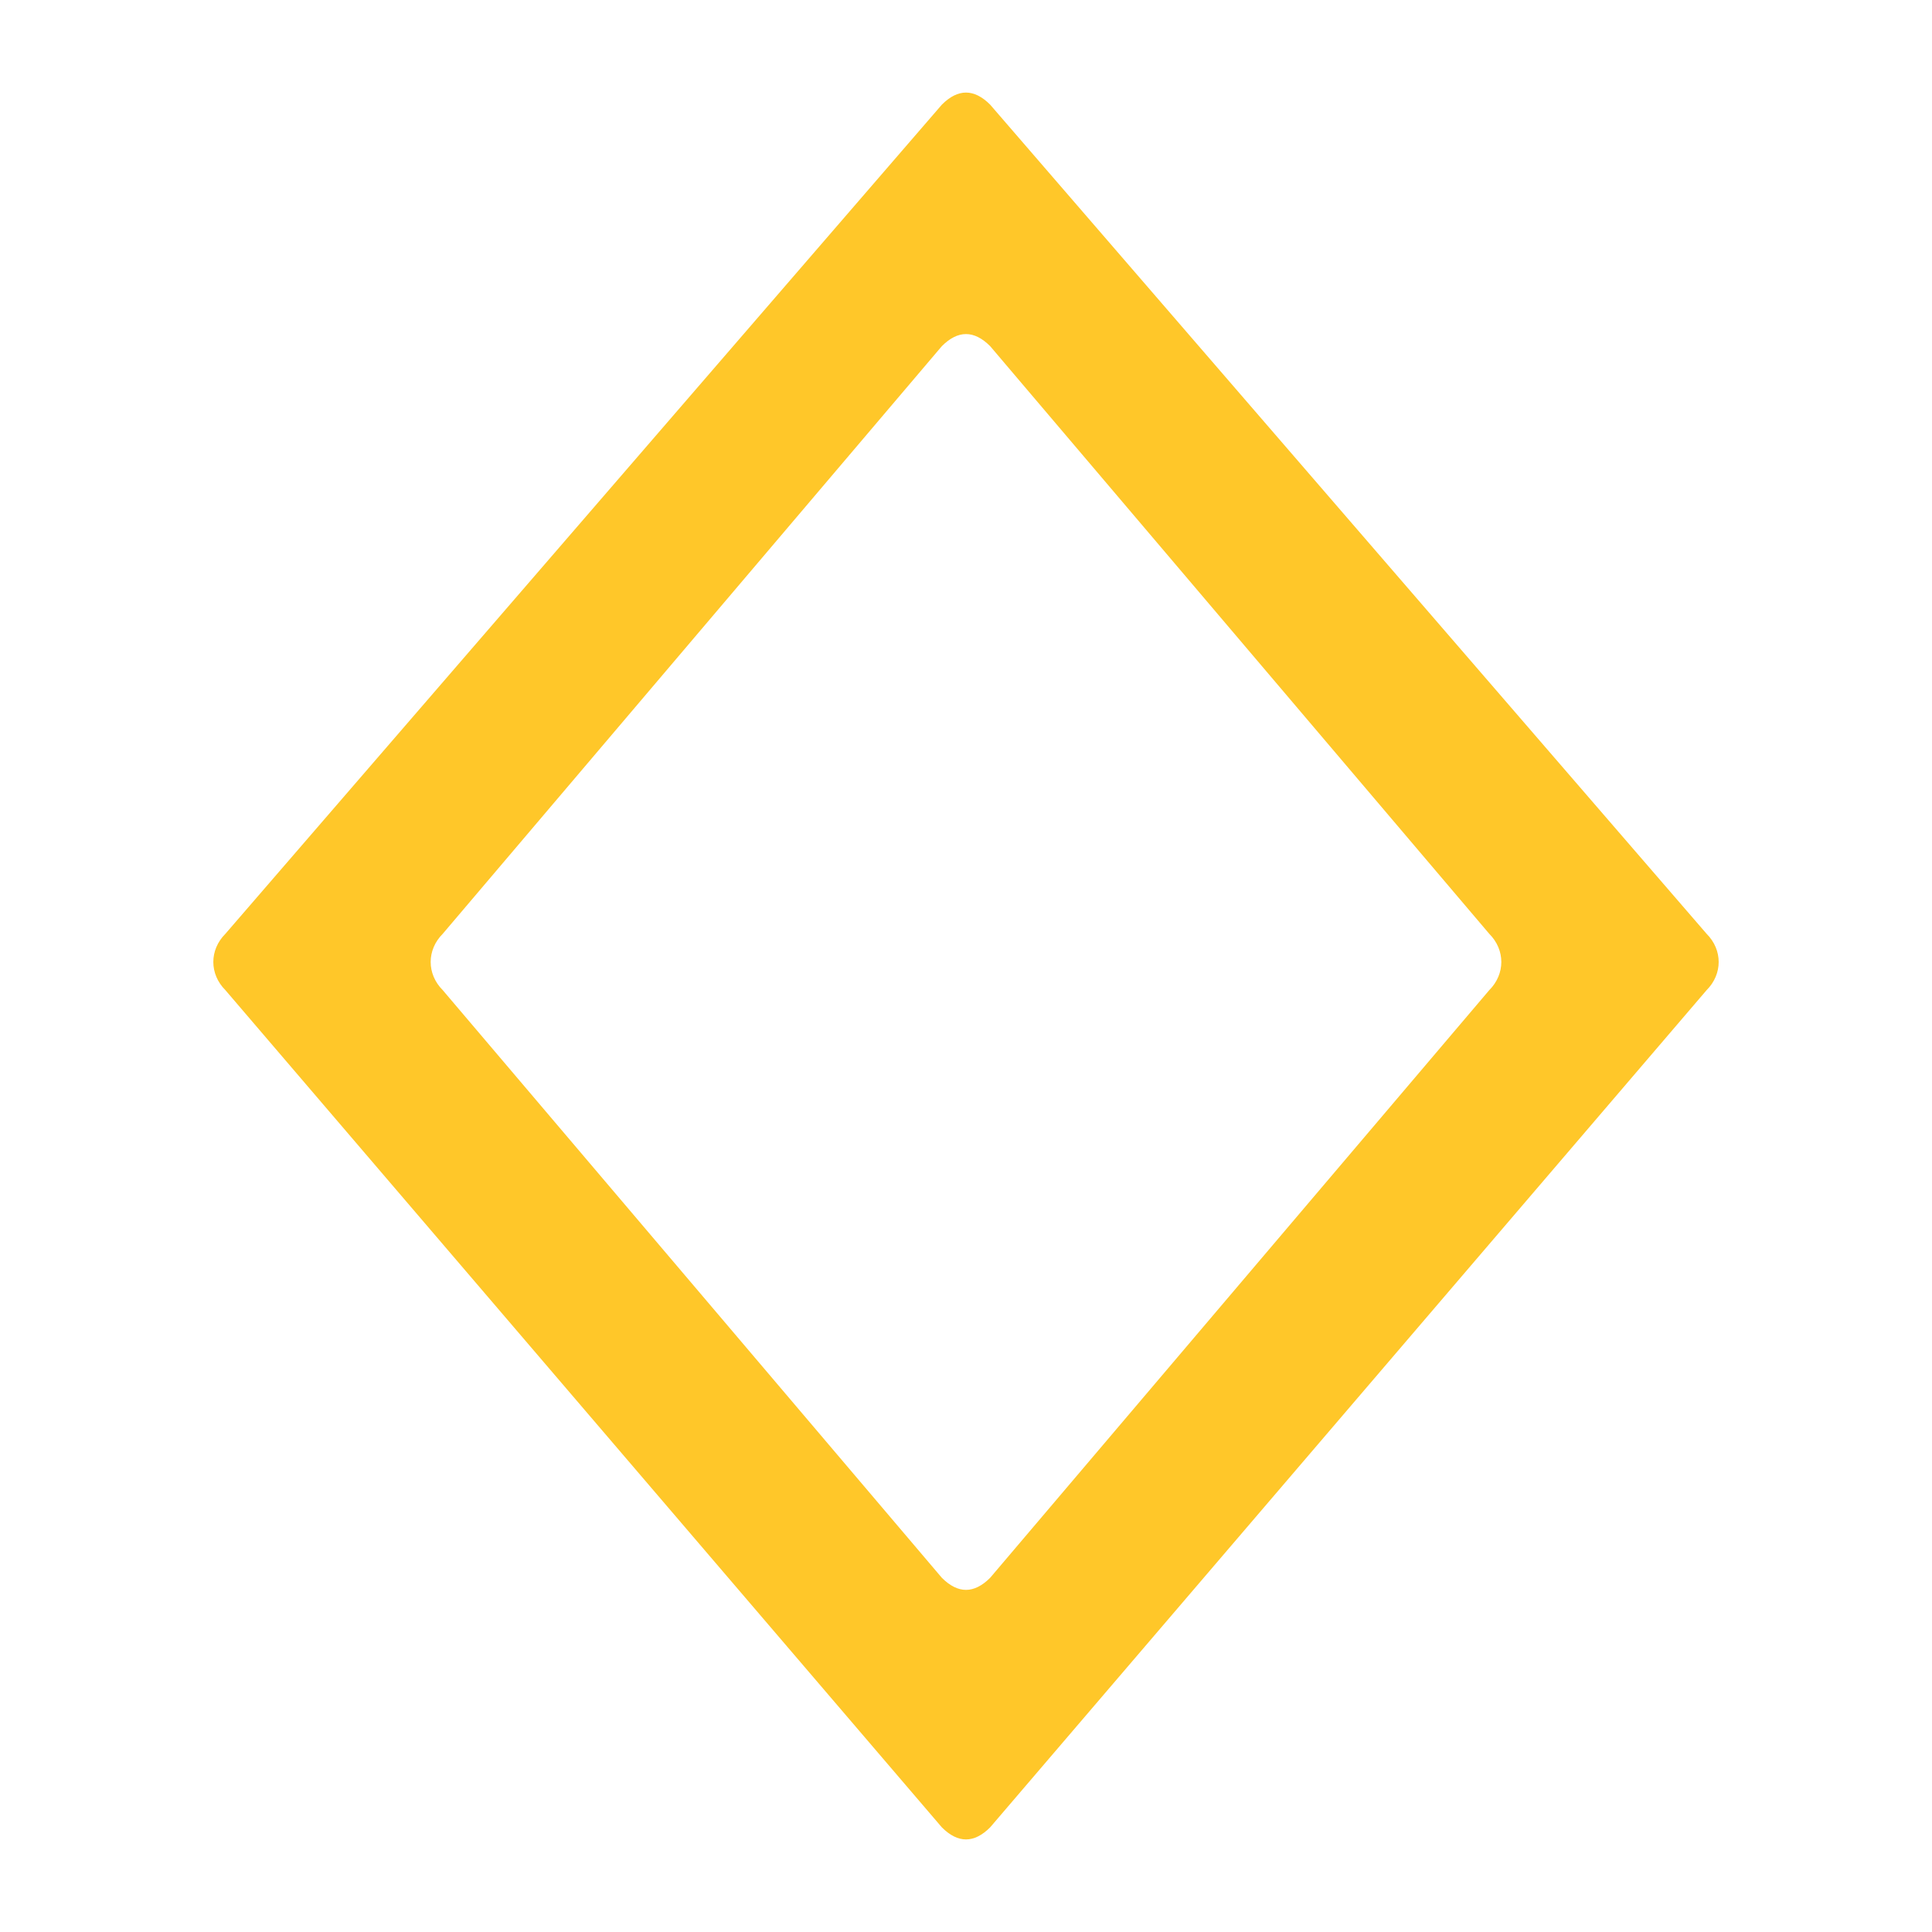
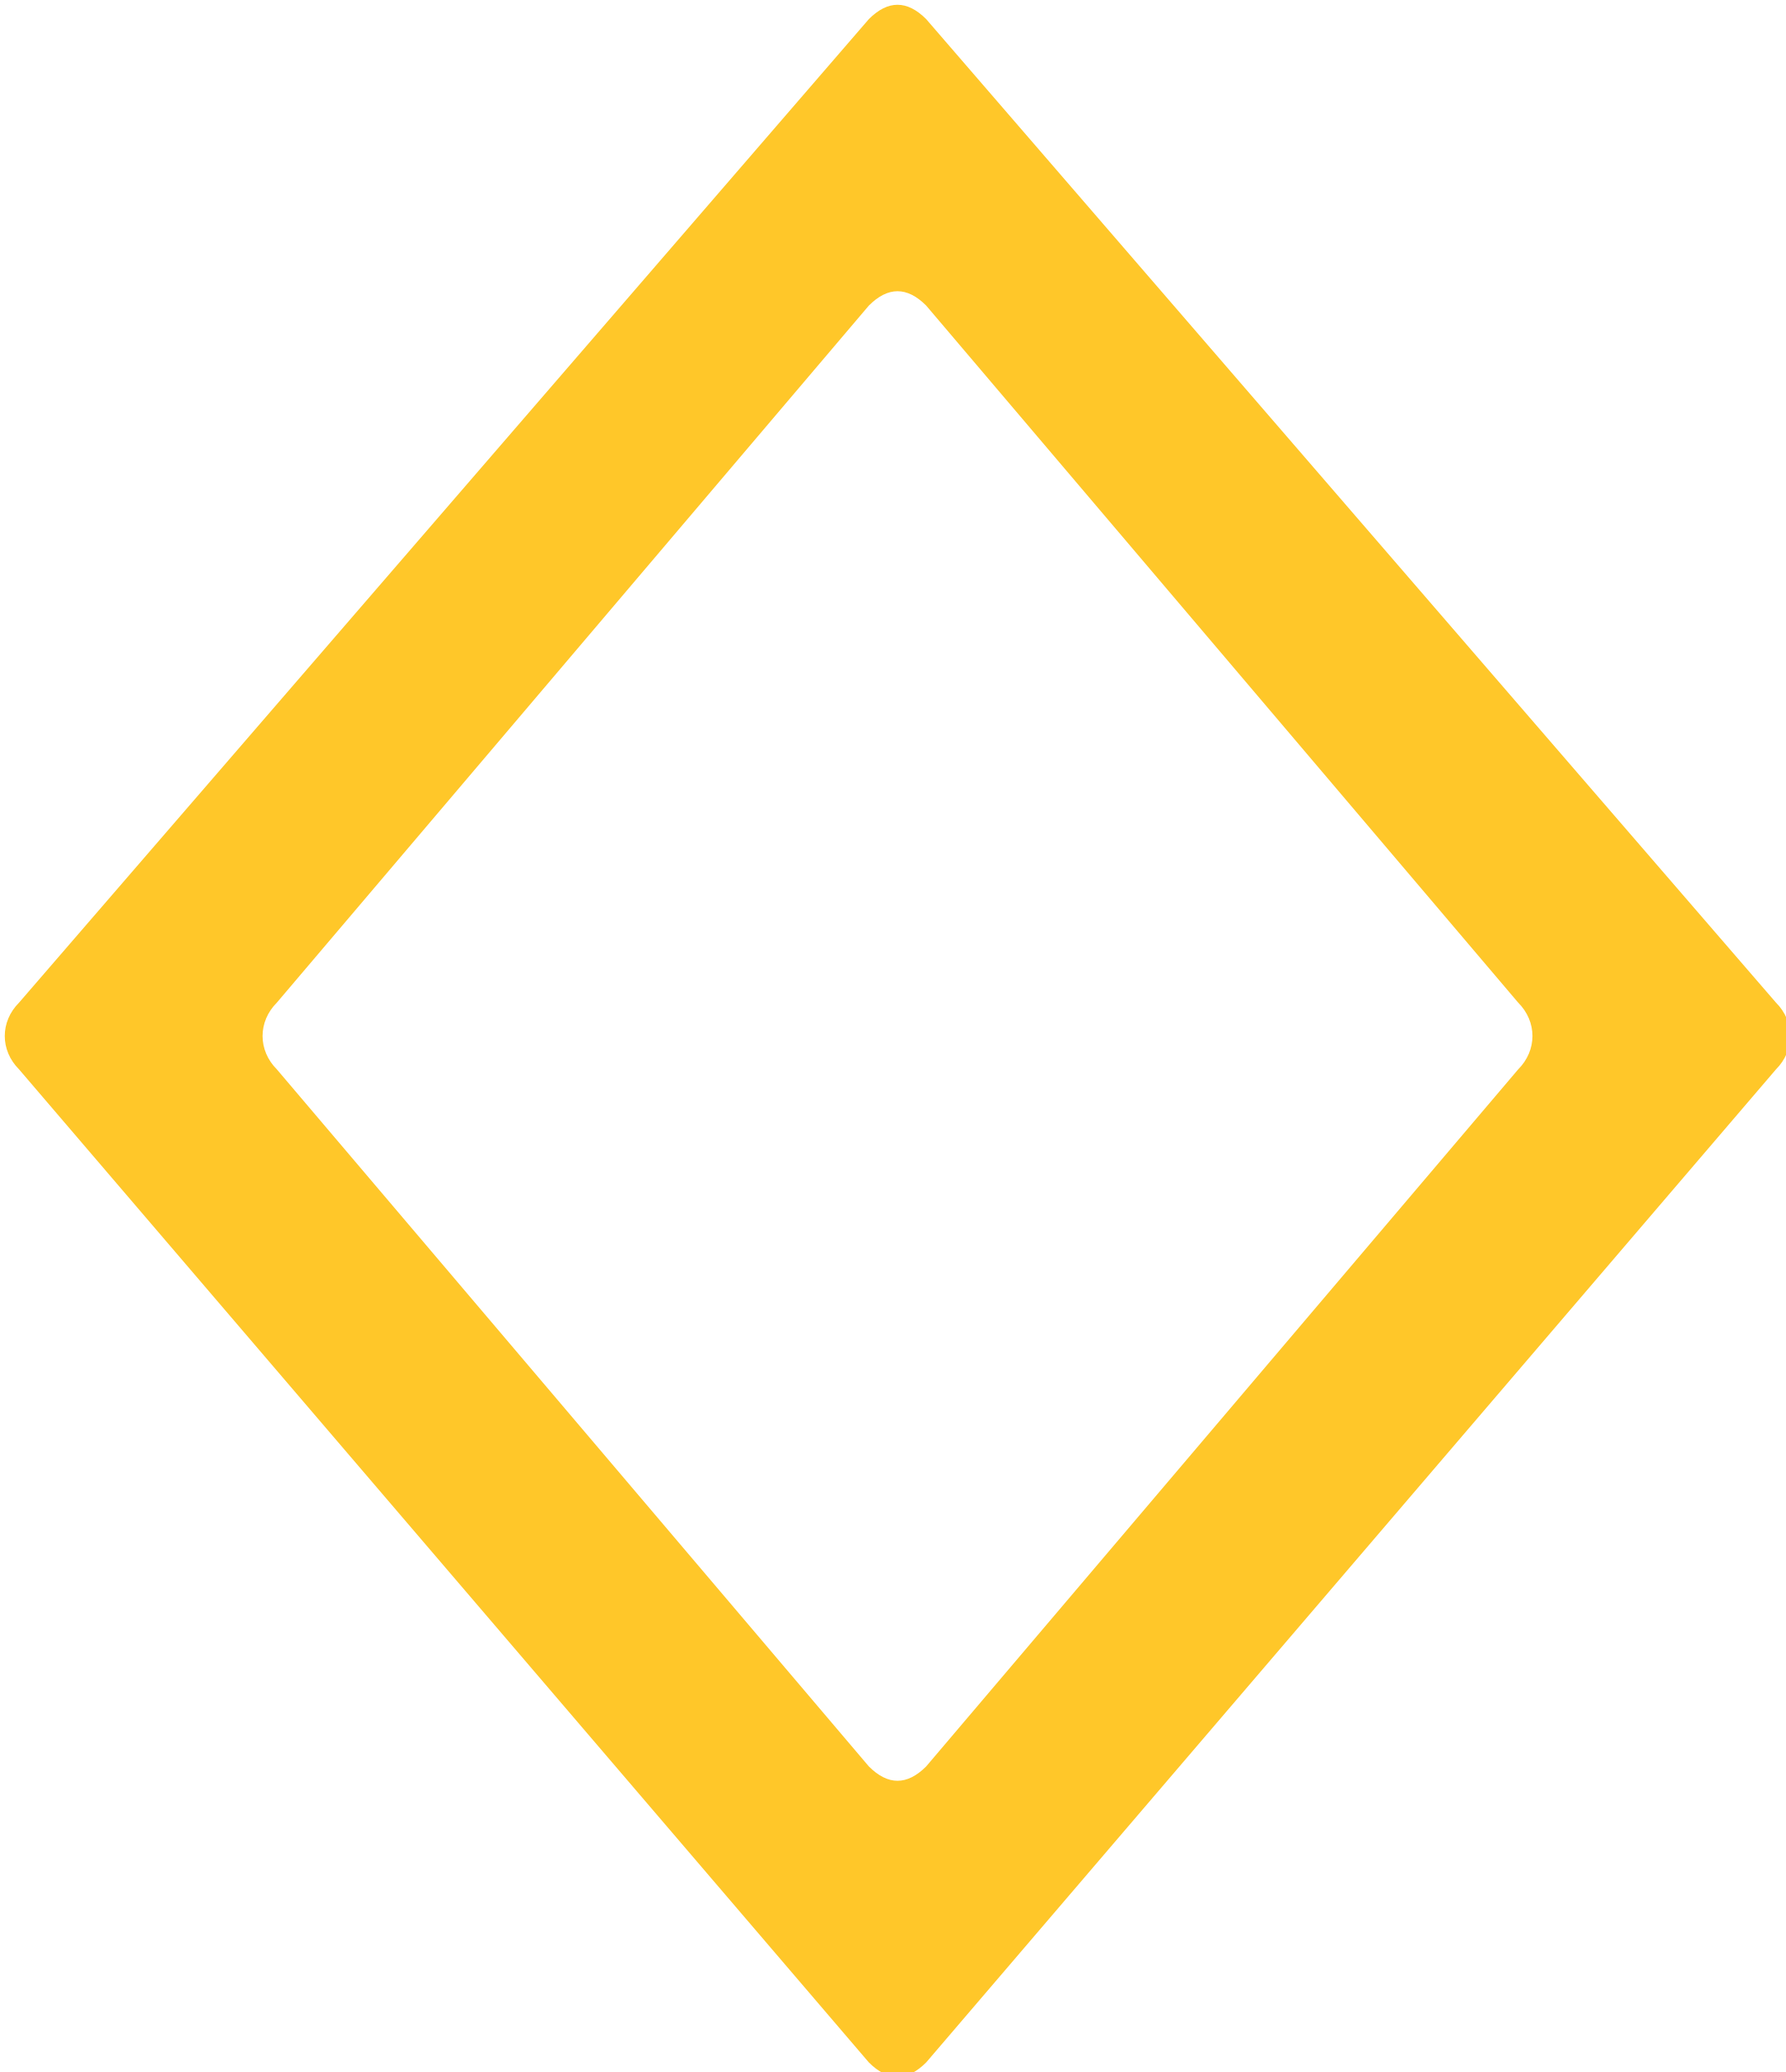
- <svg xmlns="http://www.w3.org/2000/svg" id="b" width="24" height="24" viewBox="0 0 24 24">
-   <defs>
-     <style>.d{fill:none;}.e{fill:#ffc729;}</style>
-   </defs>
+ <svg xmlns="http://www.w3.org/2000/svg" id="b" width="18.7" height="21.7" viewBox="0 0 18.7 21.7">
  <g id="c">
-     <rect class="d" width="24" height="24" />
-     <path class="e" d="M21.2,11.6L12.3,1.3c-.2-.2-.4-.2-.6,0L2.8,11.6c-.2,.2-.2,.5,0,.7l8.9,10.4c.2,.2,.4,.2,.6,0l8.9-10.4c.2-.2,.2-.5,0-.7Zm-2.7,.7l-6.2,7.3c-.2,.2-.4,.2-.6,0l-6.2-7.3c-.2-.2-.2-.5,0-.7l6.2-7.3c.2-.2,.4-.2,.6,0l6.2,7.3c.2,.2,.2,.5,0,.7Z" />
+     <path d="m18.6,10.5L9.7.2c-.2-.2-.4-.2-.6,0L.2,10.5c-.2.2-.2.5,0,.7l8.9,10.4c.2.2.4.2.6,0l8.9-10.4c.2-.2.2-.5,0-.7Zm-2.7.7l-6.2,7.3c-.2.2-.4.2-.6,0l-6.2-7.3c-.2-.2-.2-.5,0-.7l6.2-7.3c.2-.2.4-.2.6,0l6.2,7.3c.2.2.2.5,0,.7Z" style="fill:#ffc729; stroke-width:0px;" />
  </g>
</svg>
